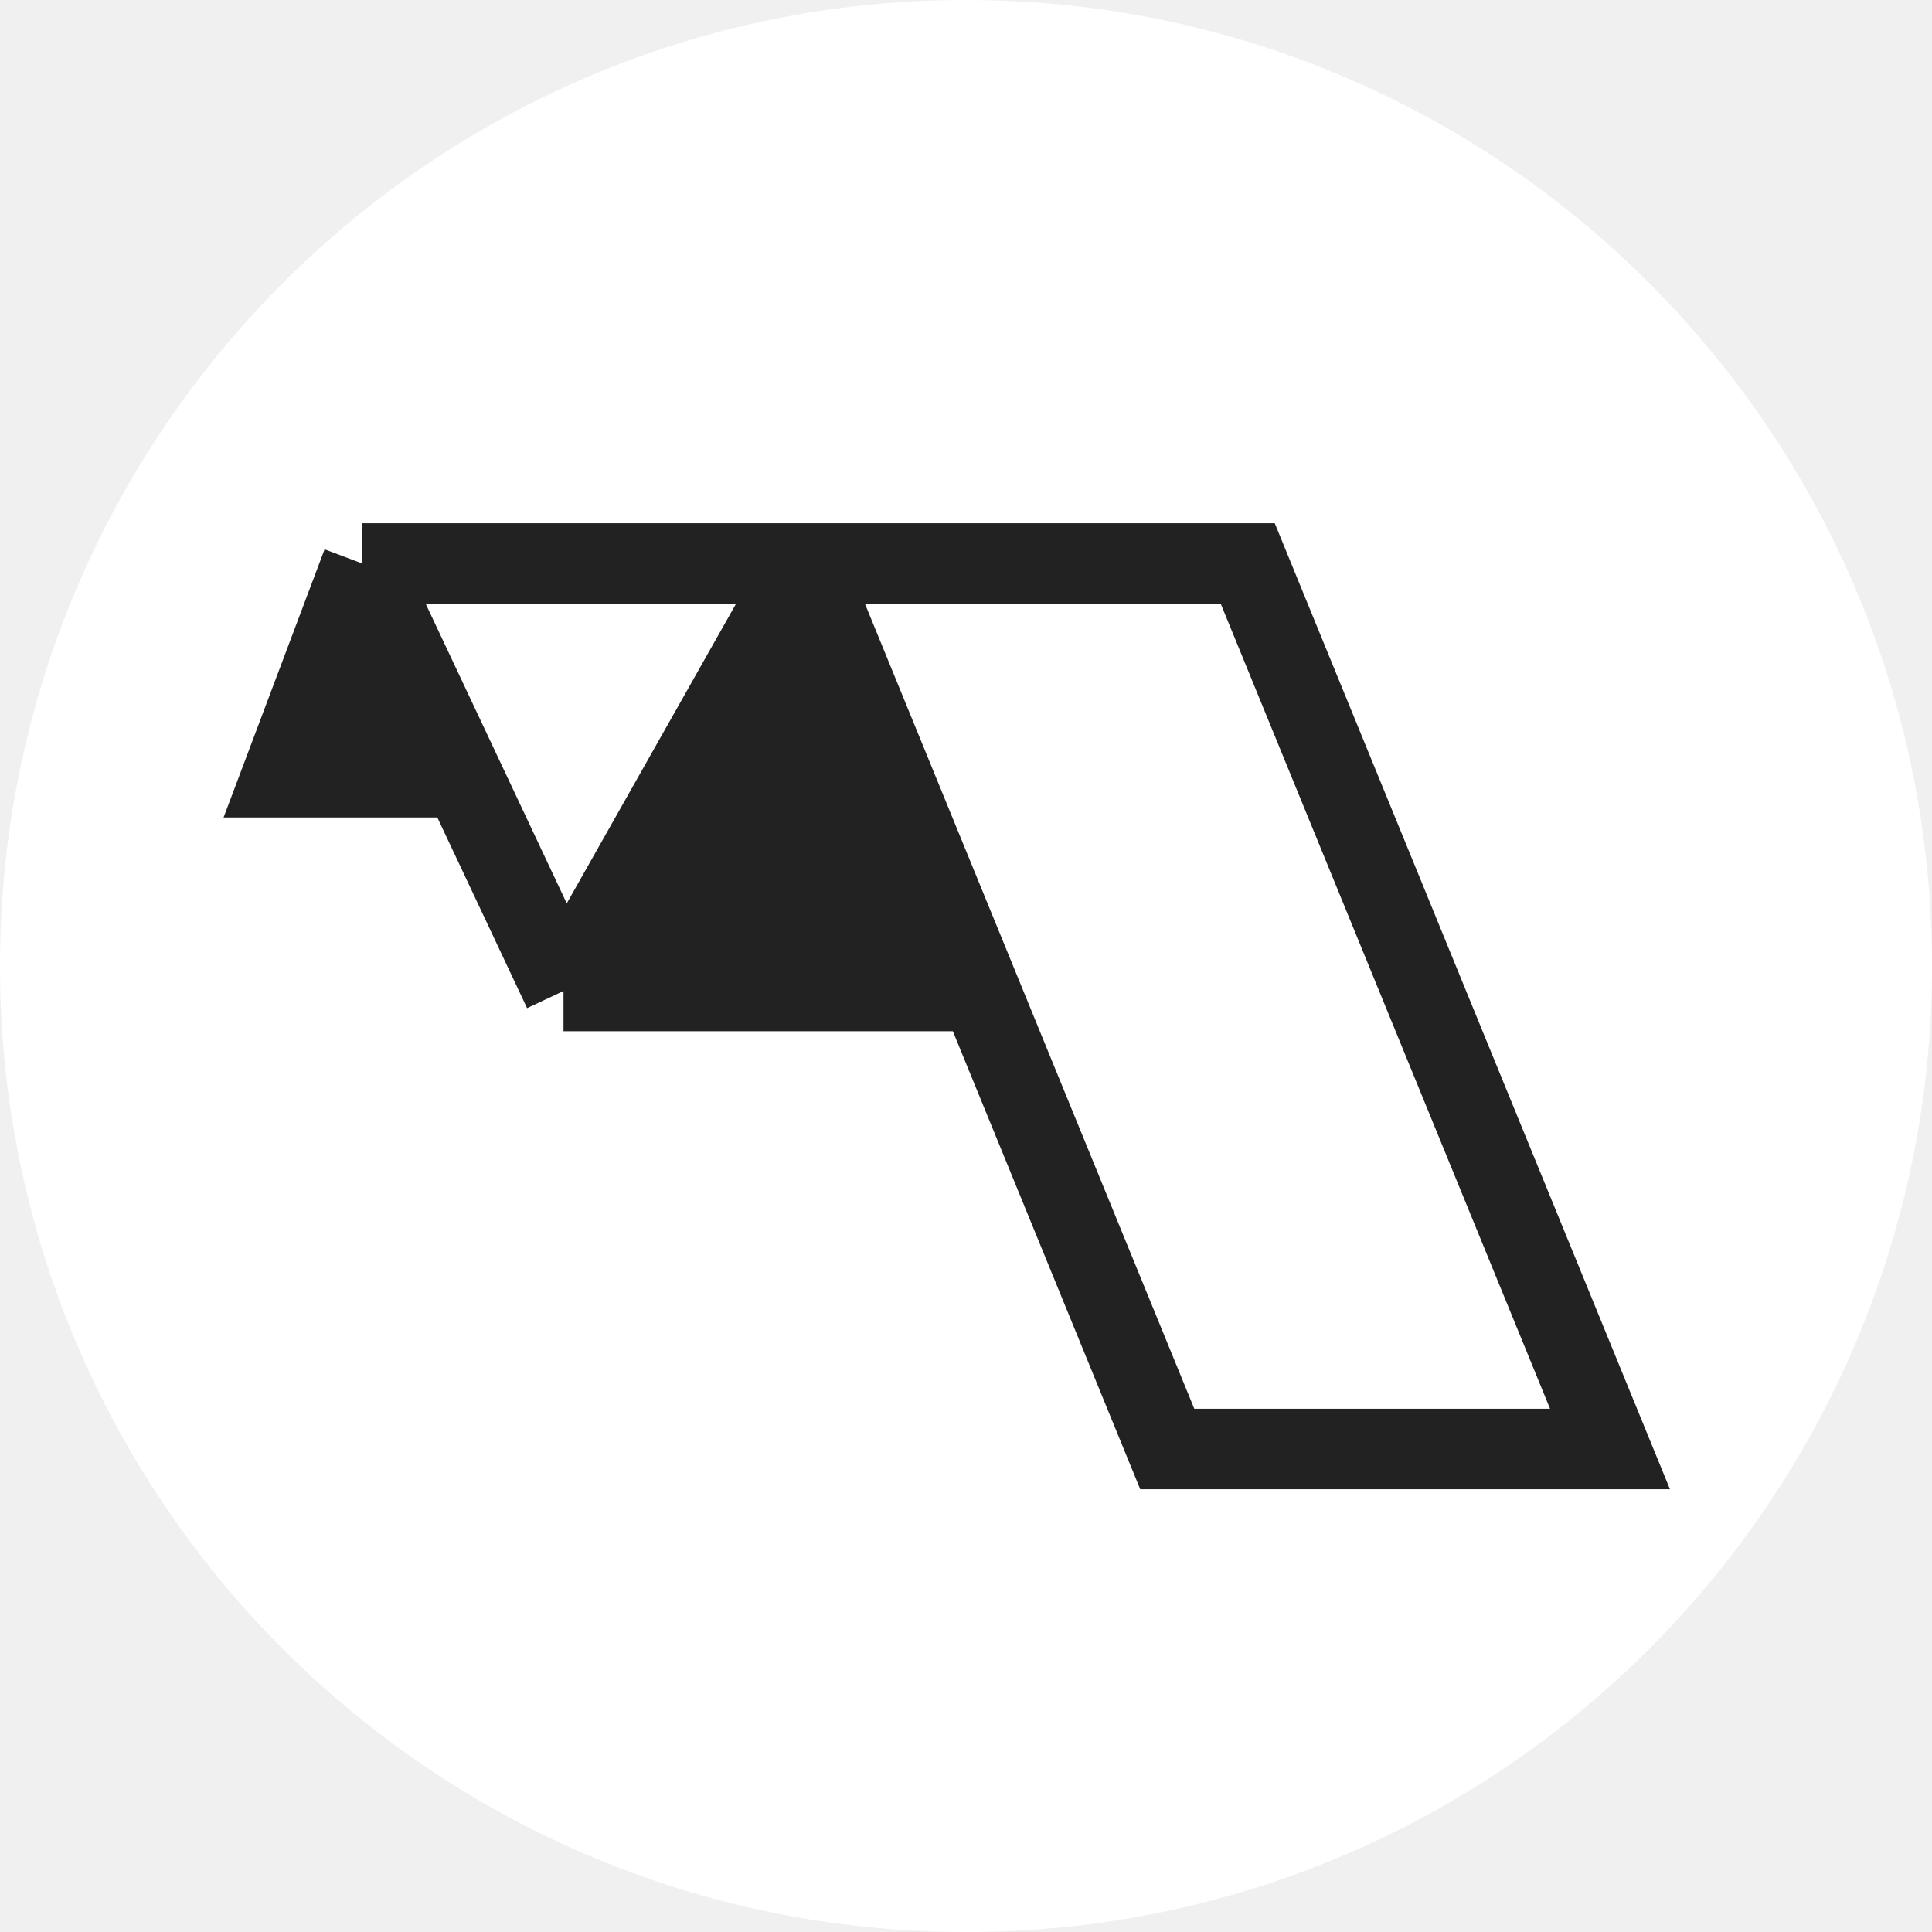
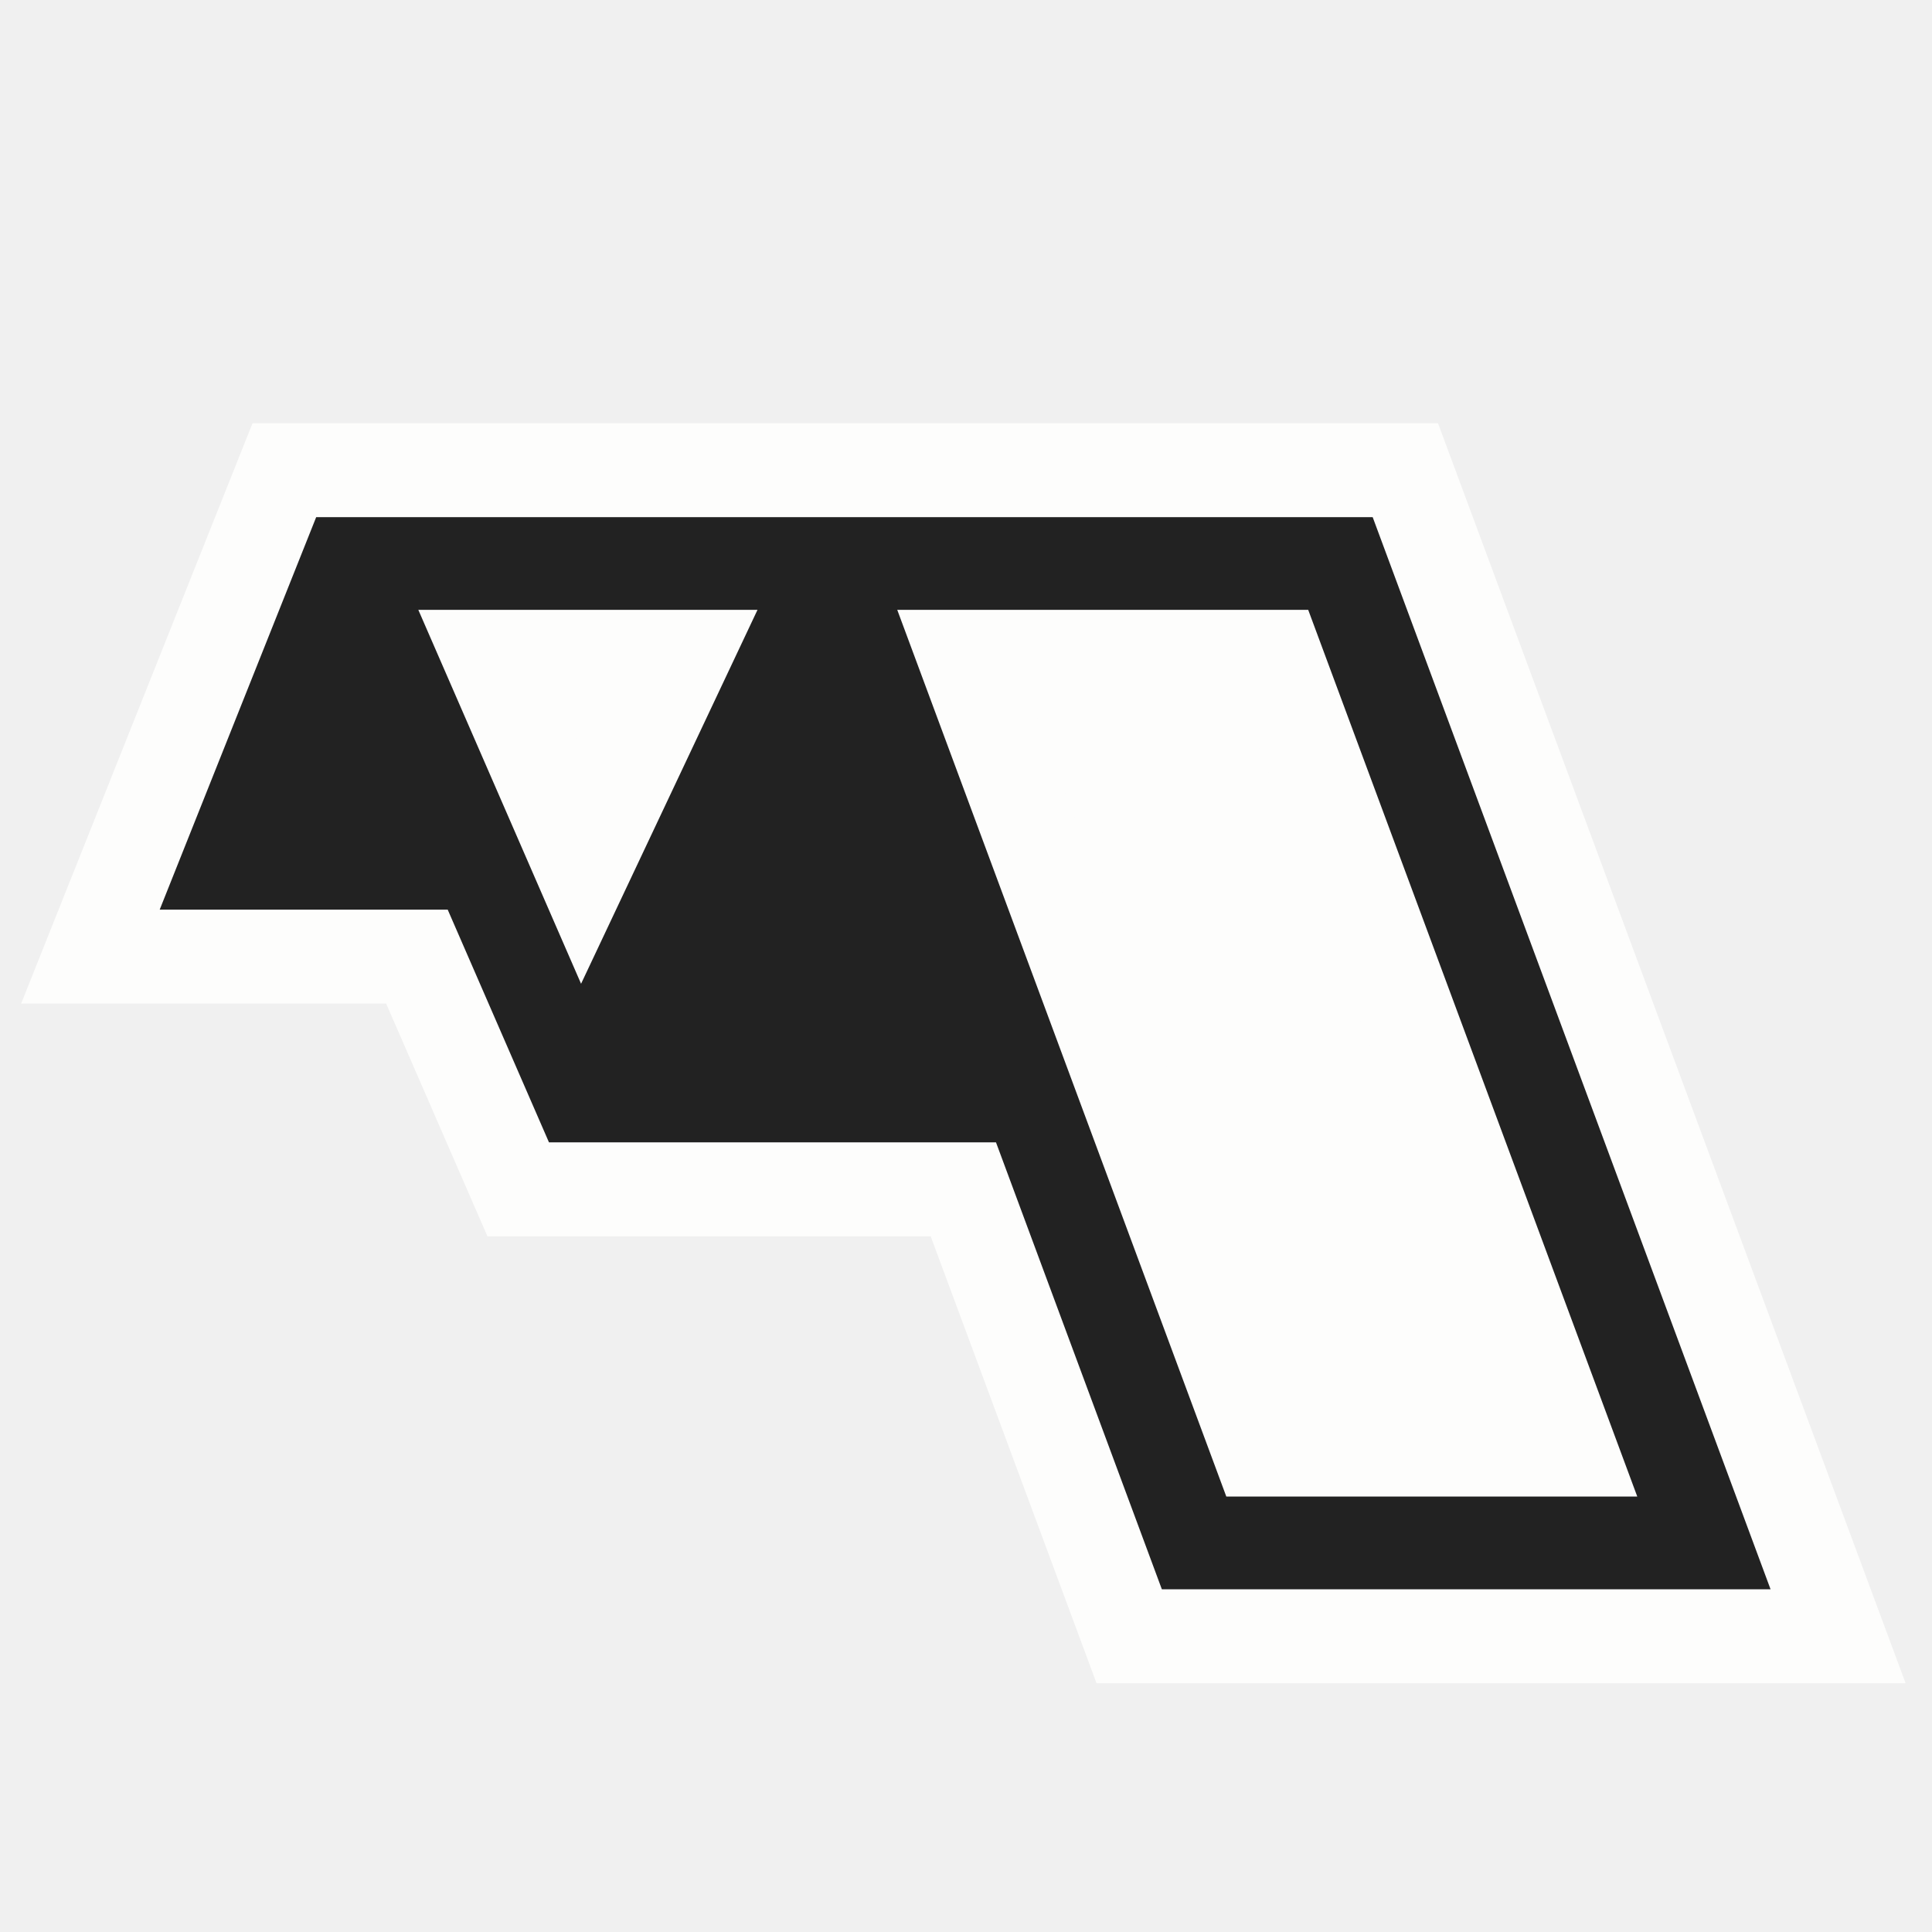
- <svg xmlns="http://www.w3.org/2000/svg" width="48" height="48" viewBox="0 0 48 48" fill="none">
-   <rect width="48" height="48" rx="24" fill="white" />
-   <path d="M30 36H41L32 14H21L25.345 24.621L30 36Z" fill="white" />
-   <path d="M21 14H10L12.5 19.31L15 24.621L21 14Z" fill="white" />
-   <path d="M10 14L8 19.31H12.5L10 14Z" fill="#222222" />
-   <path d="M15 24.621H25.345L21 14L15 24.621Z" fill="#222222" />
-   <path d="M9 14L7 19.31H11.5M9 14H20M9 14L11.5 19.31M11.5 19.31L14 24.621M20 14L14 24.621M20 14H31L40 36H29L24.345 24.621M20 14L24.345 24.621M14 24.621H24.345" stroke="#222222" stroke-width="2" />
+ <svg xmlns="http://www.w3.org/2000/svg" width="144" height="144" viewBox="0 0 144 144" fill="none">
+   <path d="M25.909 42L17 64.345H35.633L25.909 42Z" fill="#222222" />
+   <path d="M61.909 42H25.909L35.633 64.345L43.182 81.69L61.909 42Z" fill="#FDFDFC" />
+   <path d="M99.909 42H61.909L76.638 81.69L89 115H127L99.909 42Z" fill="#FDFDFC" />
+   <path d="M23.567 35.045H21.195L20.316 37.249L8.652 66.503L6.74 71.299H11.904H31.075L37.708 86.541L38.624 88.644H40.918H71.801L83.316 119.672L84.163 121.955H86.597H131.967H136.999L135.248 117.237L105.593 37.328L104.746 35.045H102.312H23.567ZM43.438 64.85L36.52 48.955H50.938L43.438 64.85ZM95.072 48.955L117.001 108.045H93.837L71.908 48.955H95.072Z" fill="#222222" stroke="#FDFDFC" stroke-width="7" />
</svg>
